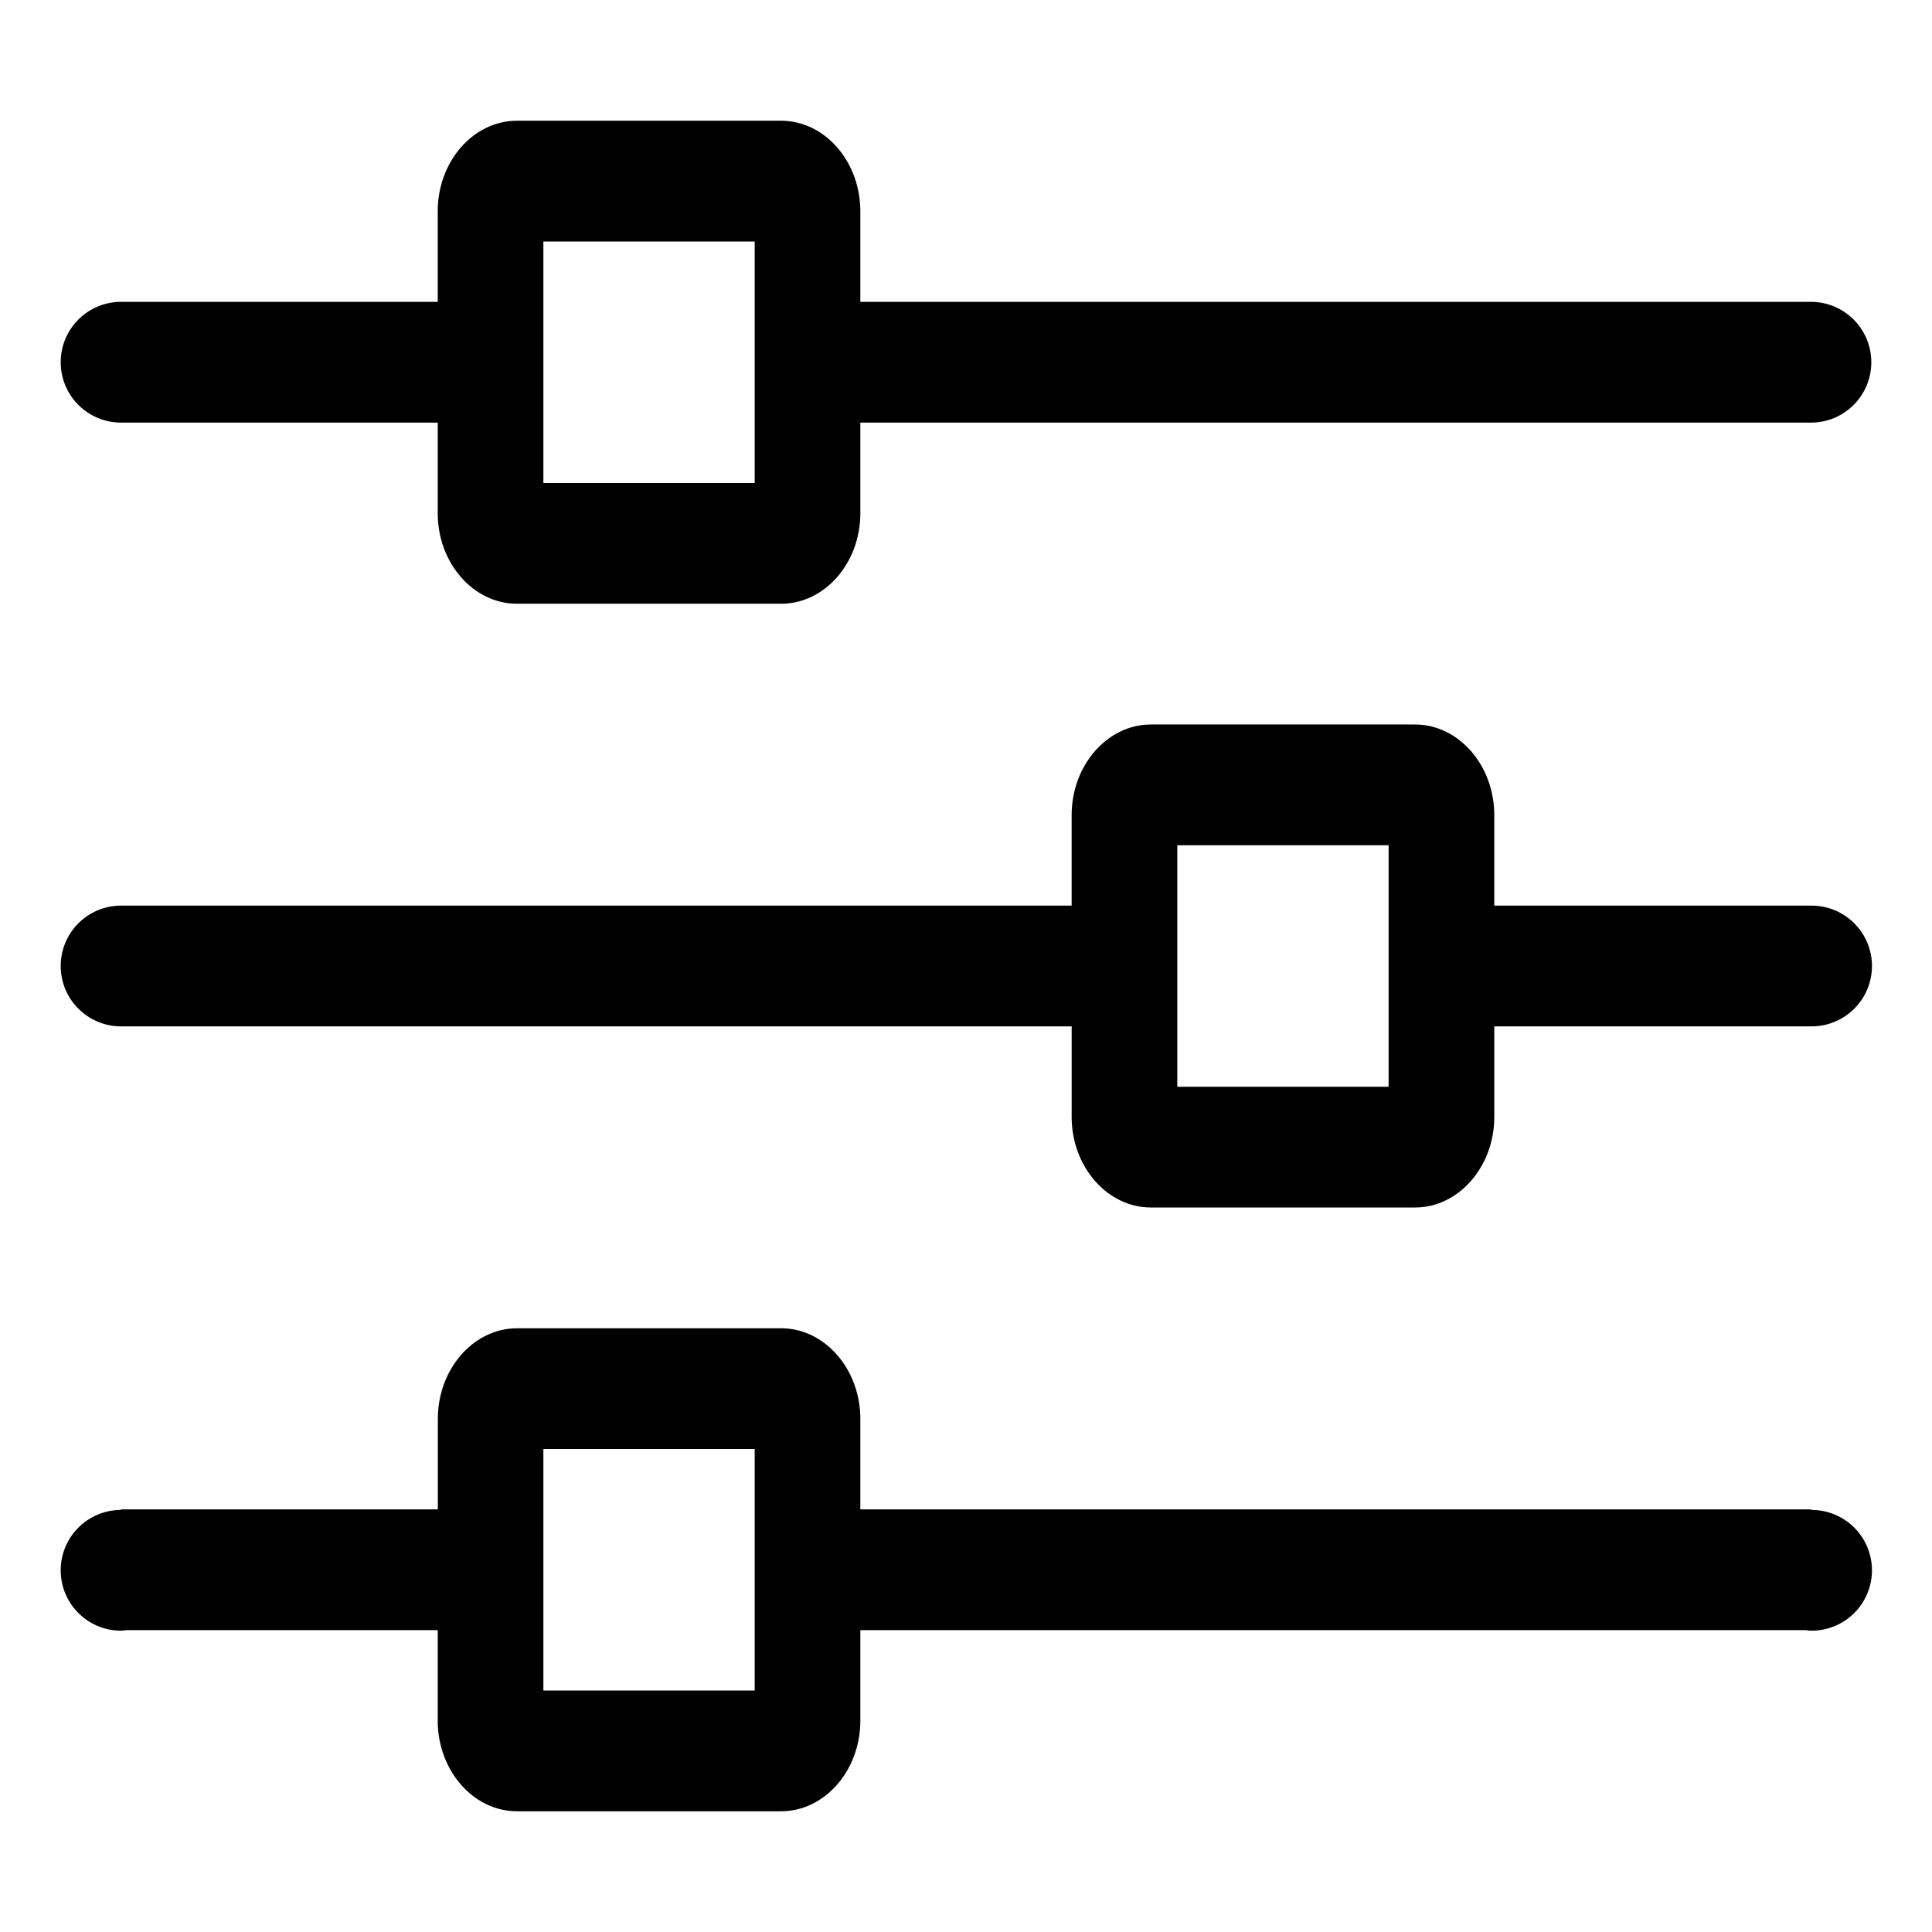
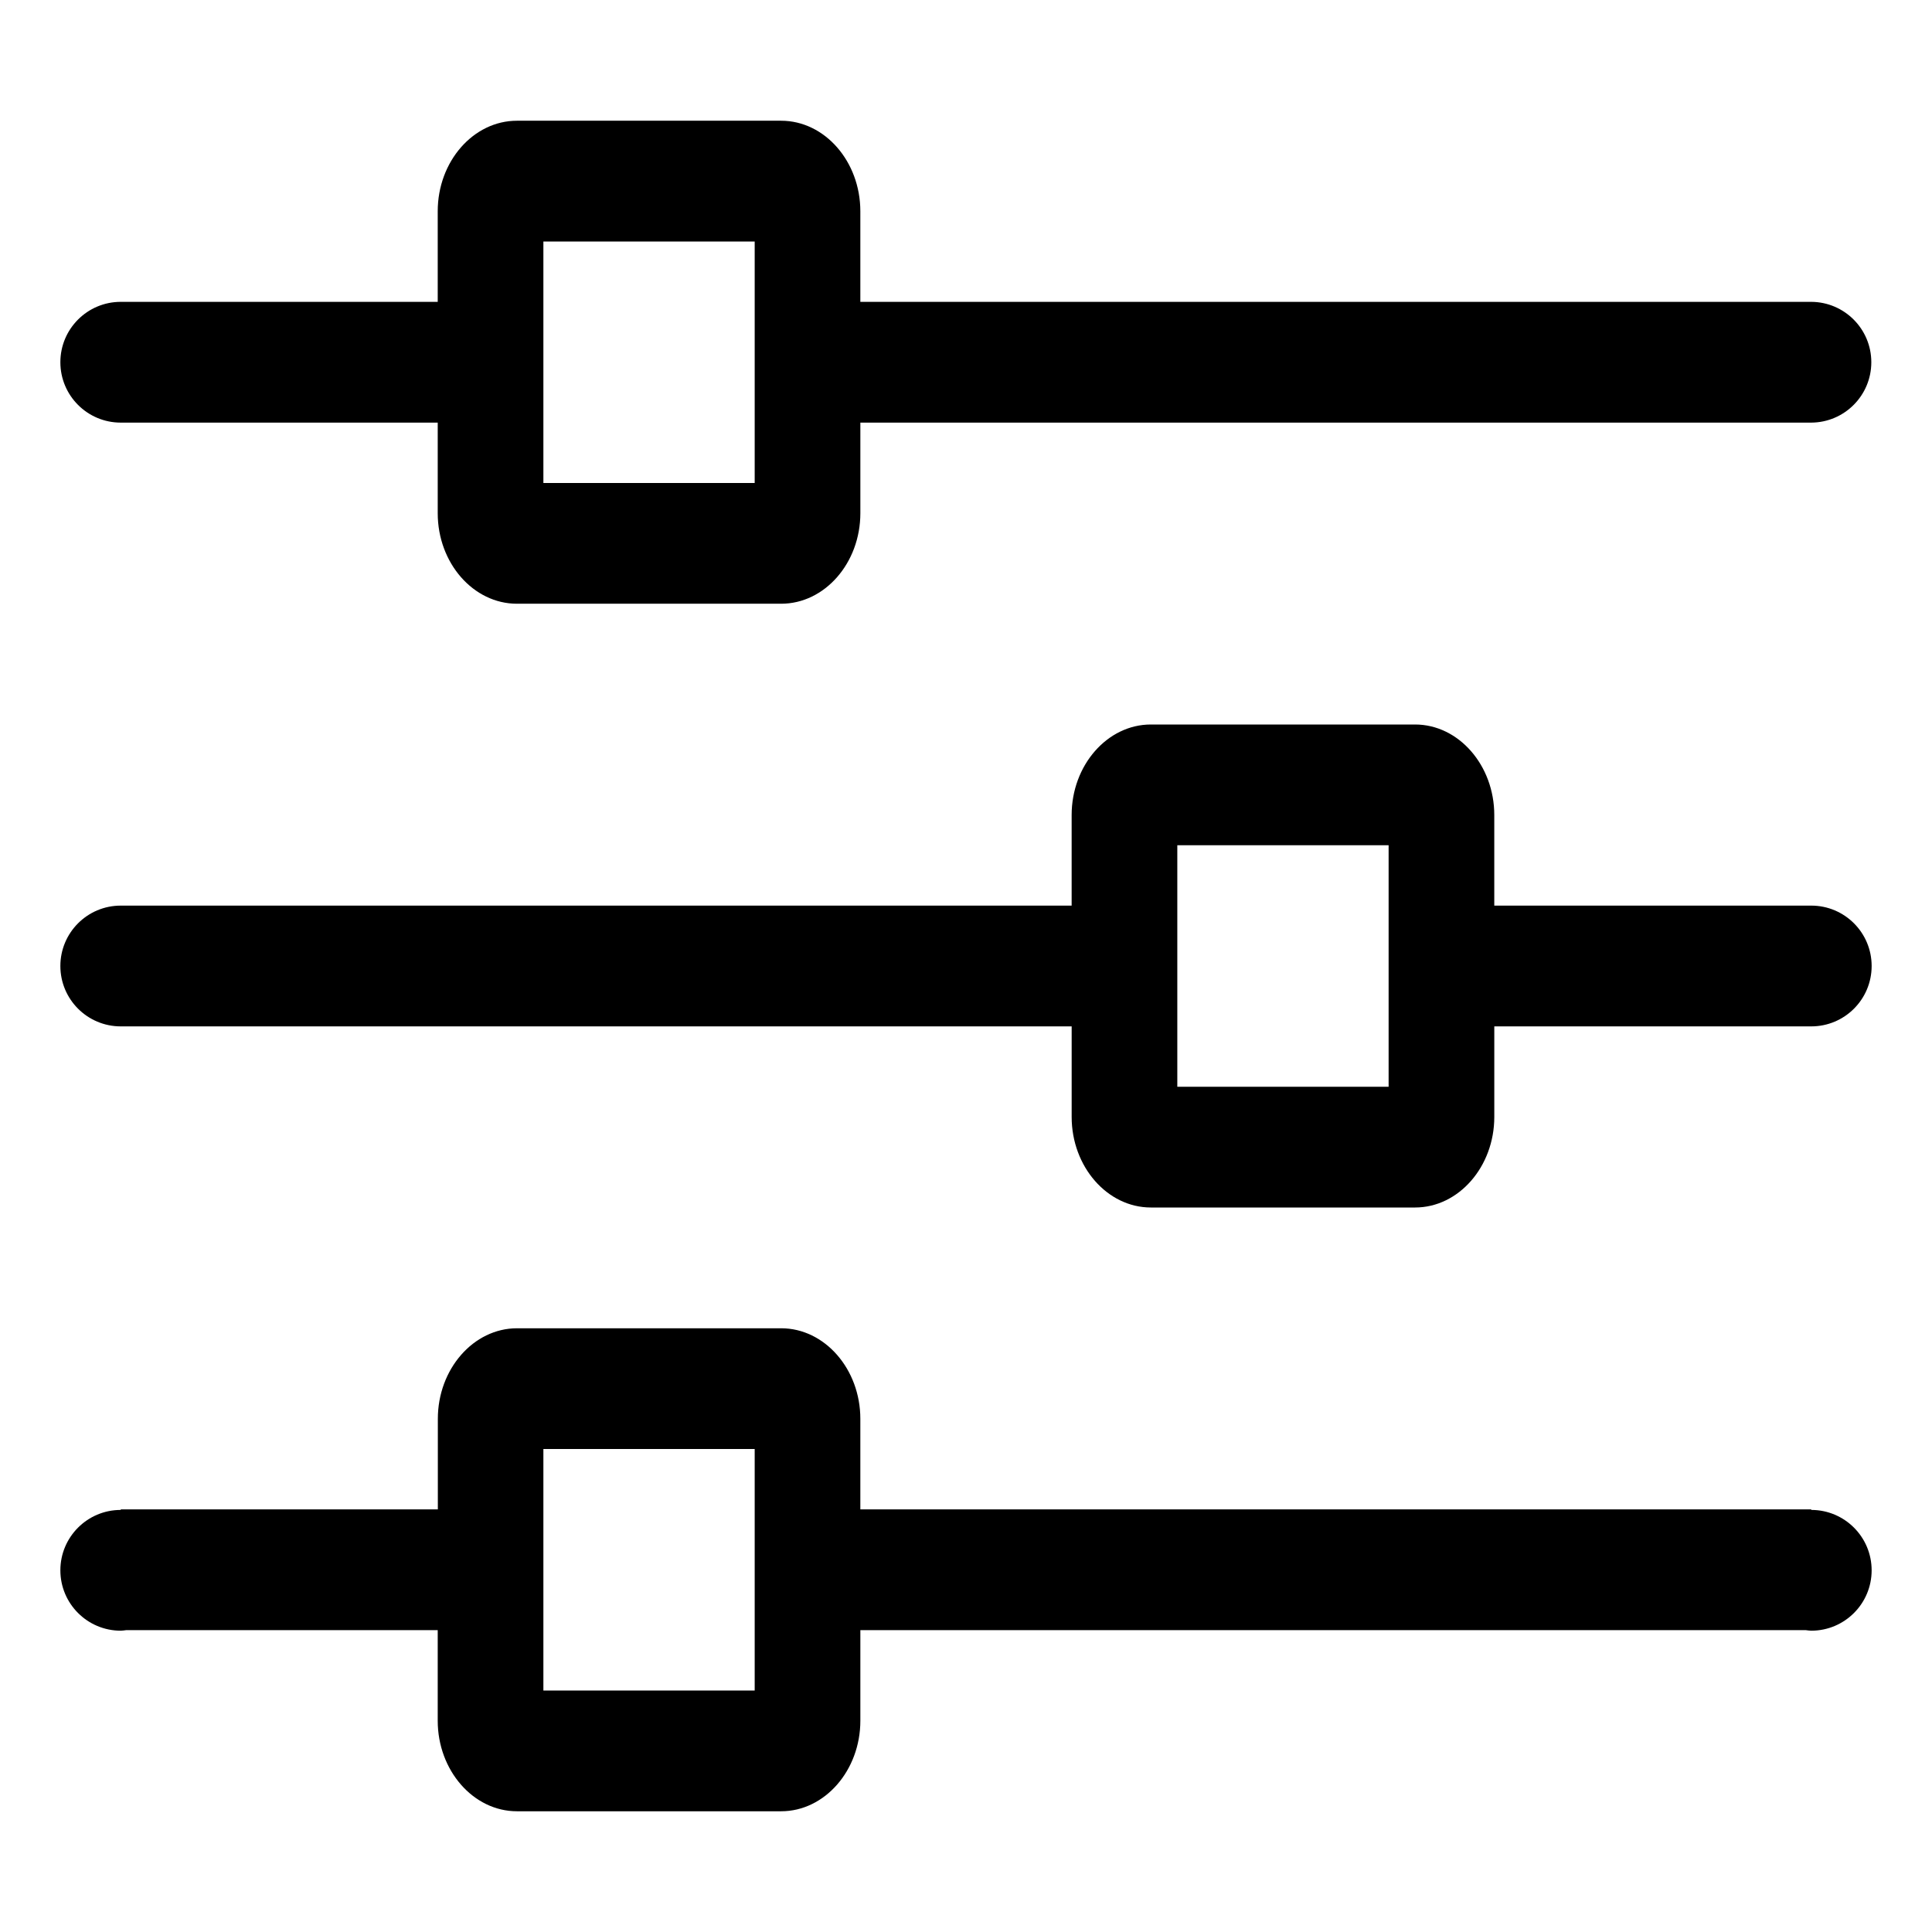
- <svg xmlns="http://www.w3.org/2000/svg" t="1566036776944" class="icon" viewBox="0 0 1024 1024" version="1.1" p-id="6463" width="200" height="200">
+ <svg xmlns="http://www.w3.org/2000/svg" class="icon" viewBox="0 0 1024 1024" width="200" height="200">
  <defs>
-     <style type="text/css" />
+     <style />
  </defs>
-   <path d="M64 223.995h168.001v47.998c0 26.429 18.879 47.998 41.984 47.998h140.037c23.096 0 41.984-21.569 41.984-47.998v-47.998h504.003a32.005 32.005 0 0 0 0-64.009H455.997V111.988c0-26.429-18.879-47.998-41.984-47.998H273.985c-23.096 0-41.984 21.569-41.984 47.998v47.998H64a32.005 32.005 0 0 0 0 64.009zM288.005 128h111.998V256H288.005V128zM960 479.995H791.999v-47.998c0-26.373-18.879-47.998-41.984-47.998H609.978c-23.096 0-41.984 21.634-41.984 47.998v47.998H64a32.005 32.005 0 0 0 0 64.009h504.003v47.998c0 26.363 18.879 47.998 41.984 47.998h140.037c23.096 0 41.984-21.634 41.984-47.998v-47.998h168.001a32.005 32.005 0 1 0-0.009-64.009zM735.995 576H623.998v-128h111.998v128zM960 800.293v-0.289H455.997v-47.998c0-26.363-18.879-47.998-41.984-47.998H274.05c-23.105 0-41.984 21.634-41.984 47.998v47.998H64v0.289a32.005 32.005 0 0 0 0 64.009c0.987 0 1.918-0.195 2.886-0.289h165.115v47.998c0 26.363 18.879 47.998 41.984 47.998h140.037c23.096 0 41.984-21.634 41.984-47.998v-47.998h501.108c0.968 0.093 1.899 0.289 2.895 0.289a32.005 32.005 0 1 0-0.009-64.009zM400.002 896H288.005V768h111.998v128z" fill="" p-id="6464" />
+   <path d="M64 223.995h168.001v47.998c0 26.429 18.879 47.998 41.984 47.998h140.037c23.096 0 41.984-21.57 41.984-47.998v-47.998h504.003a32.005 32.005 0 000-64.009H455.997v-47.998c0-26.428-18.88-47.997-41.984-47.997H273.985c-23.096 0-41.984 21.569-41.984 47.997v47.998H64a32.005 32.005 0 000 64.01zM288.005 128h111.997v128H288.005V128zM960 479.995H791.999v-47.997c0-26.373-18.879-47.998-41.984-47.998H609.978c-23.096 0-41.984 21.634-41.984 47.998v47.997H64a32.005 32.005 0 000 64.01h504.003v47.997c0 26.364 18.88 47.998 41.984 47.998h140.037c23.096 0 41.984-21.634 41.984-47.998v-47.997H960.01a32.005 32.005 0 10-.009-64.01zM735.995 576H623.998V448h111.997v128zM960 800.293v-.288H455.997v-47.998c0-26.363-18.88-47.998-41.984-47.998H274.05c-23.105 0-41.984 21.635-41.984 47.998v47.998H64v.288a32.005 32.005 0 000 64.01c.987 0 1.918-.196 2.886-.289H232v47.998c0 26.363 18.879 47.997 41.984 47.997h140.037c23.096 0 41.984-21.634 41.984-47.997v-47.998h501.108c.968.093 1.9.289 2.895.289a32.005 32.005 0 10-.009-64.01zM400.002 896H288.005V768h111.997v128z" />
</svg>
